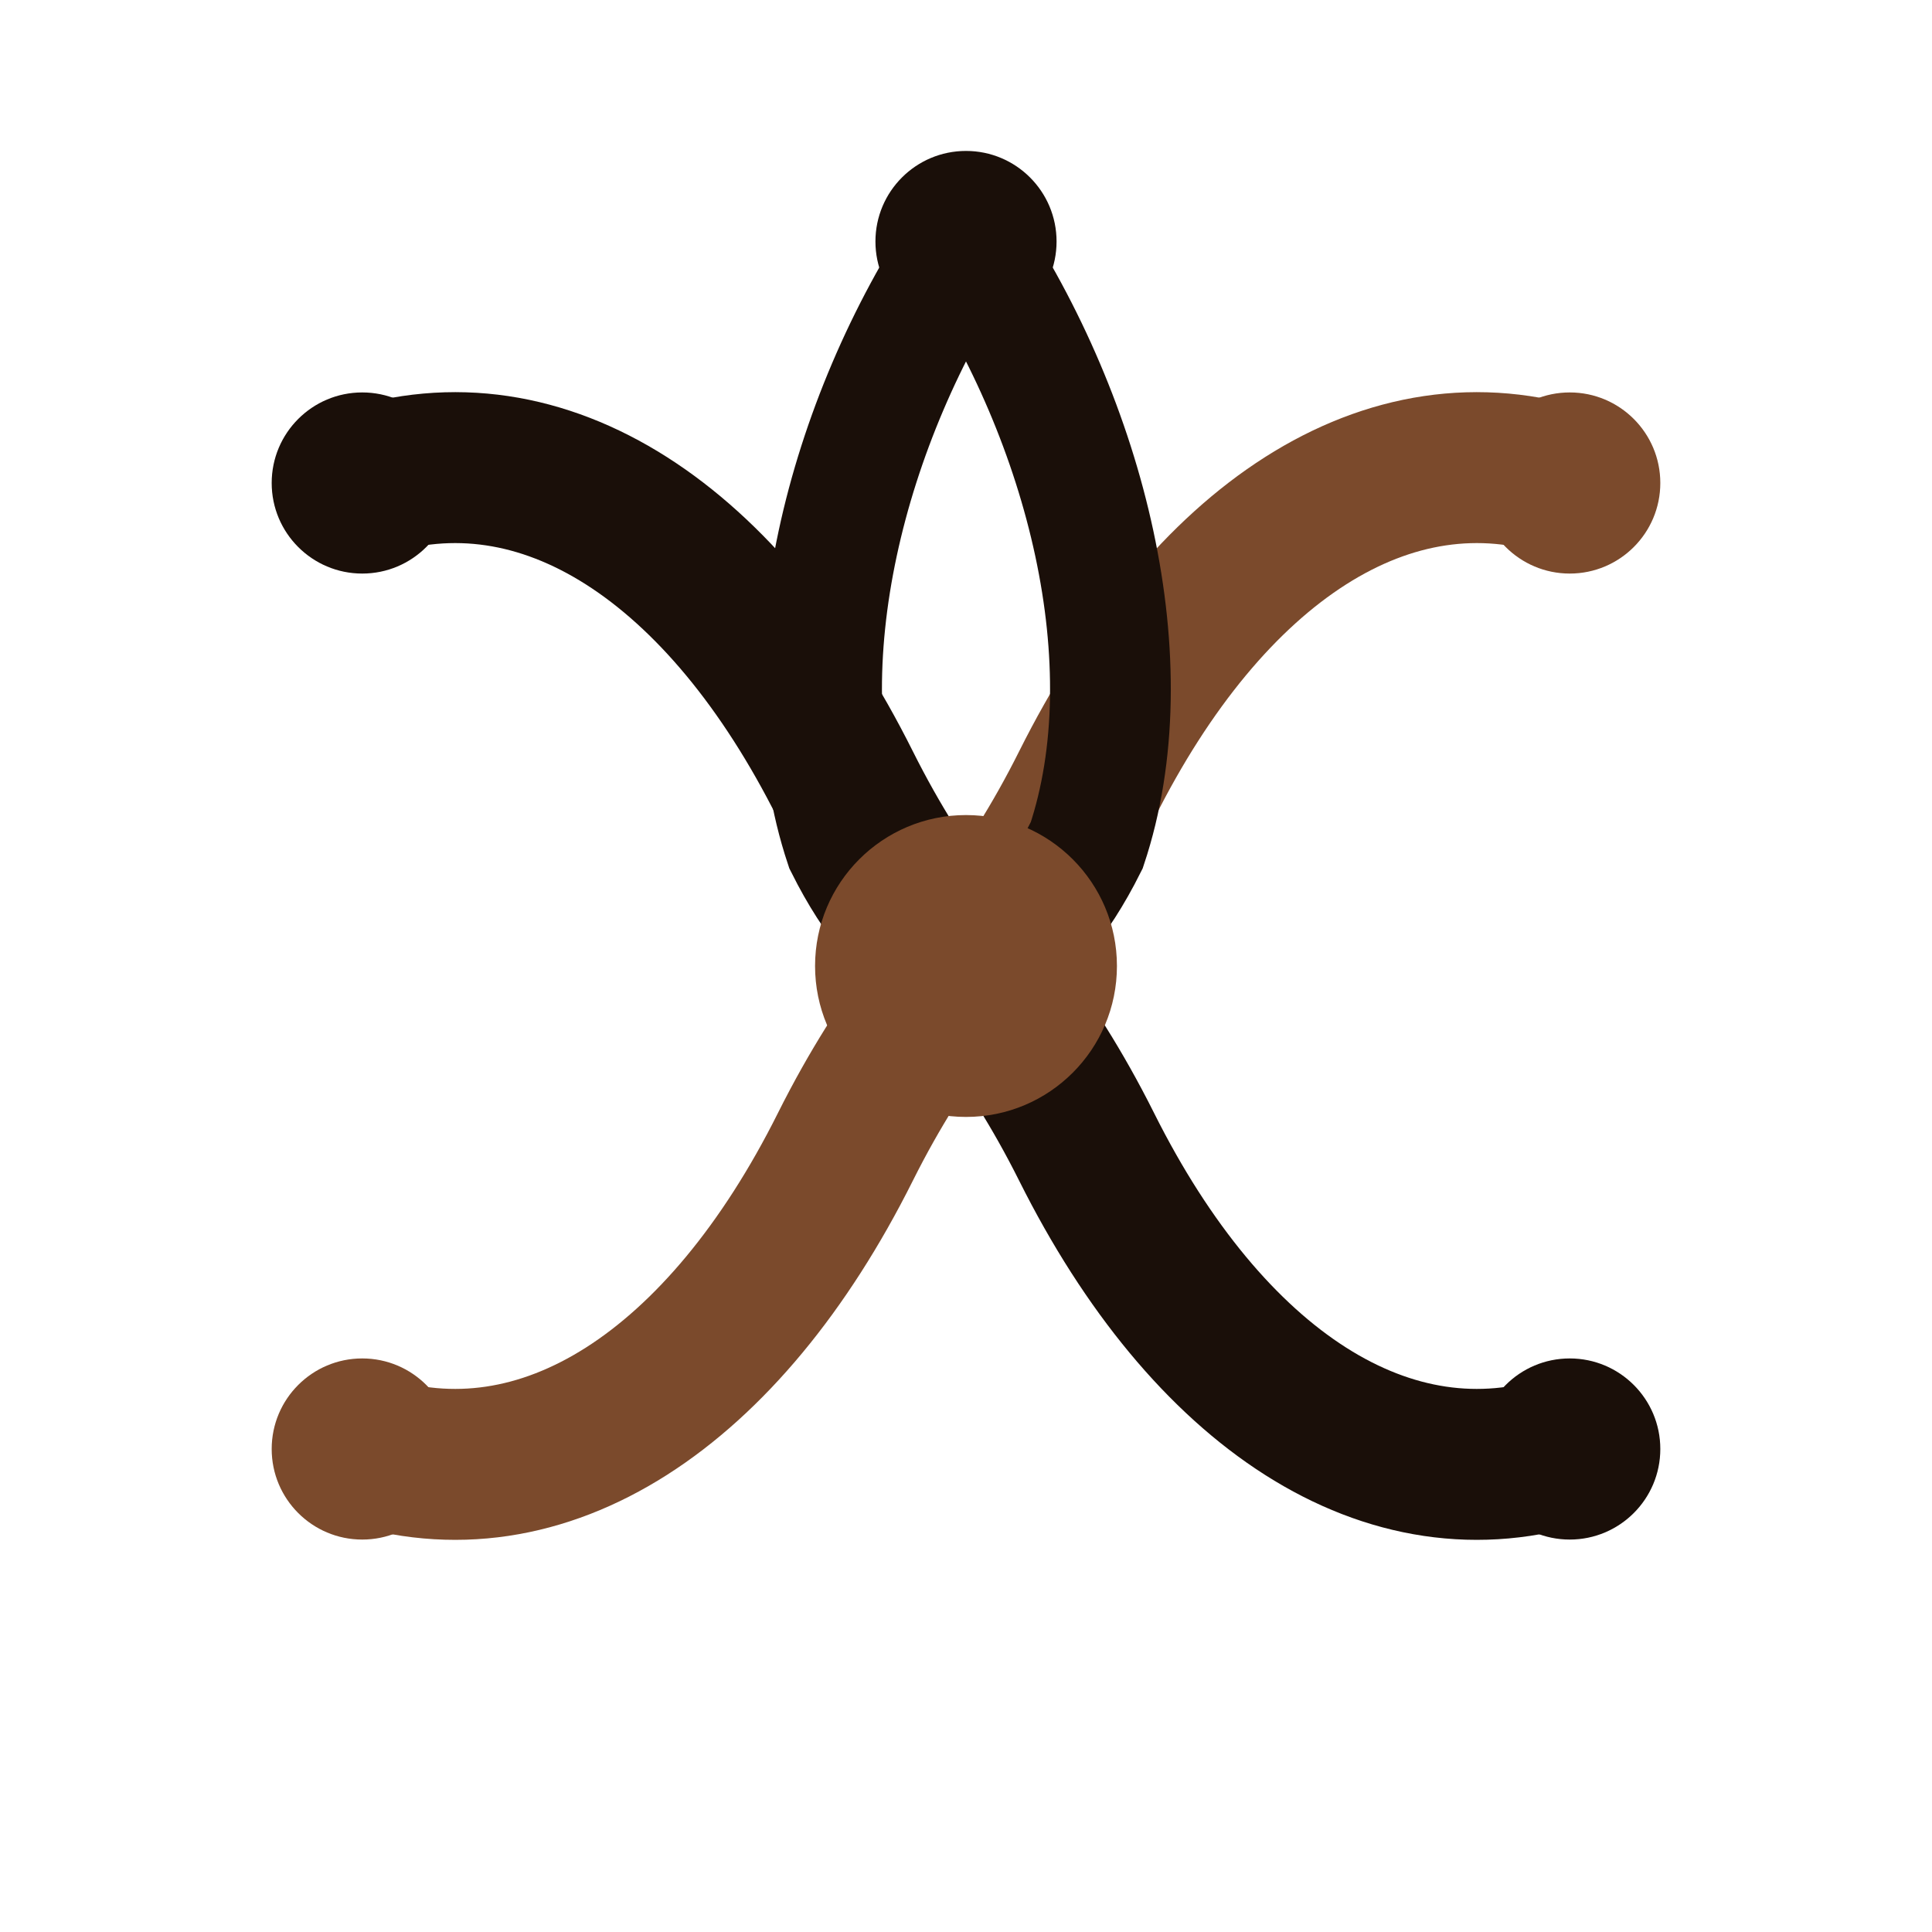
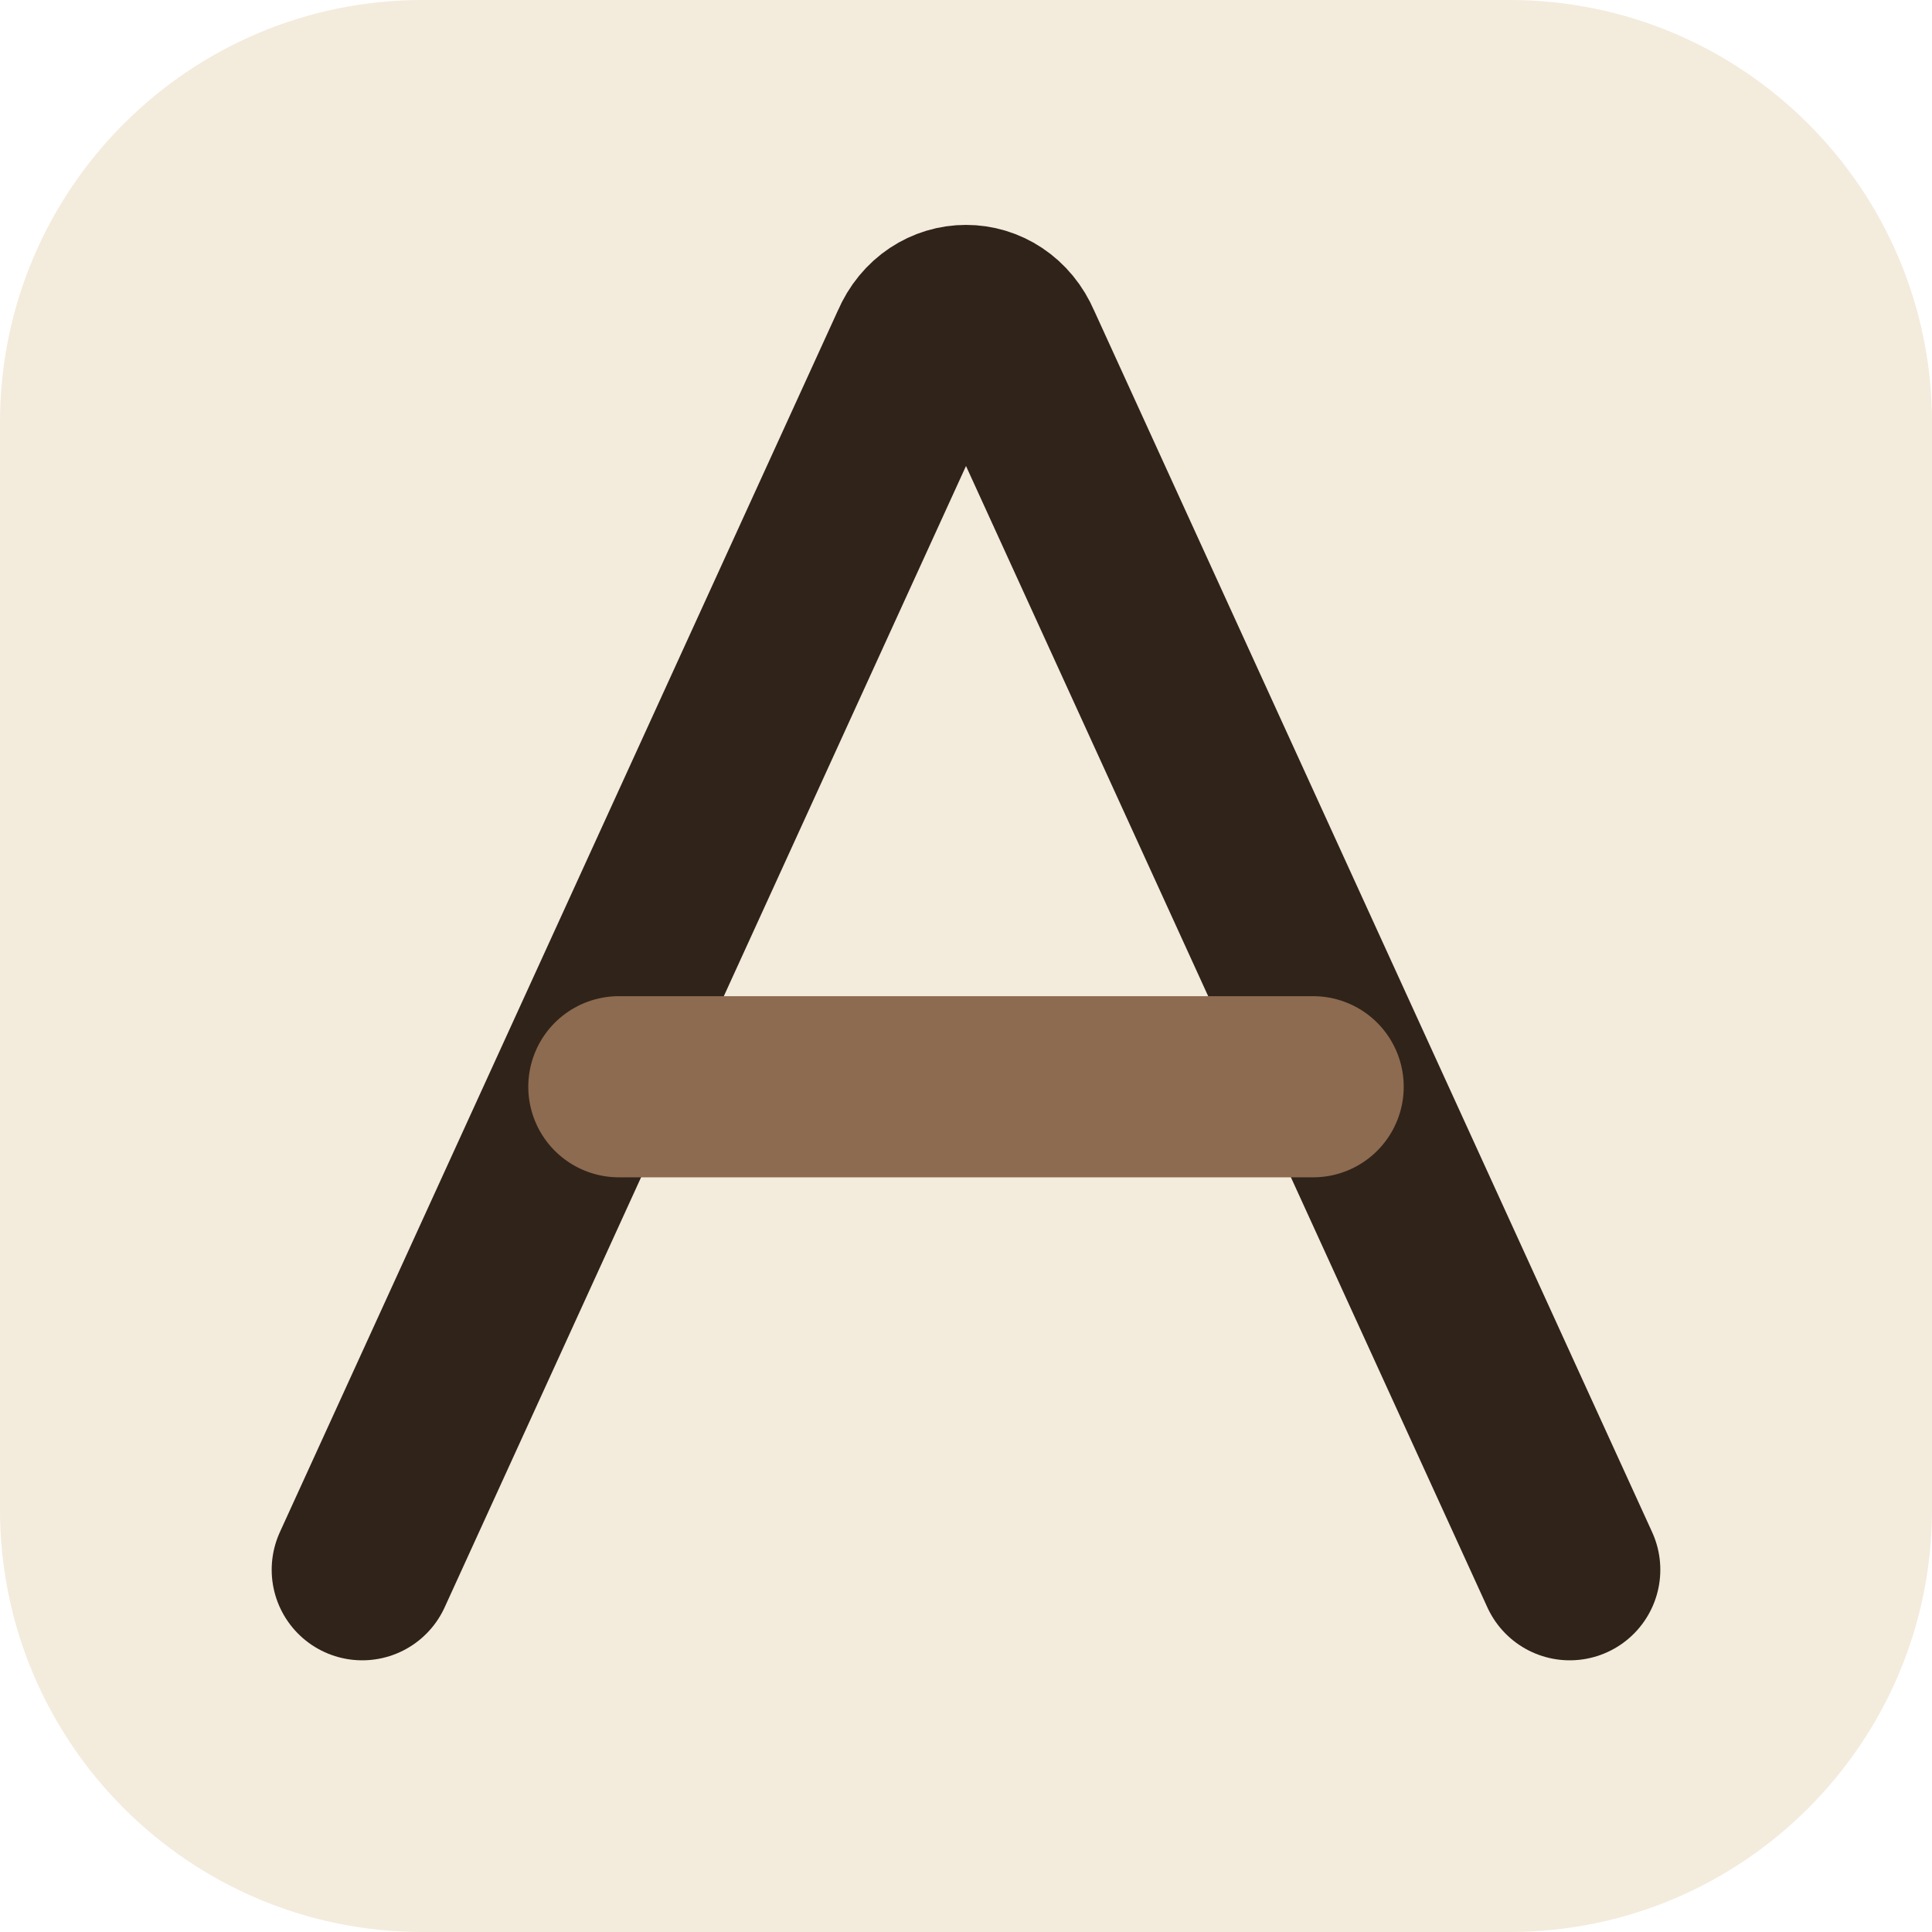
<svg xmlns="http://www.w3.org/2000/svg" viewBox="0 0 64 64" fill="none">
-   <path d="M12 16 C18 14, 24 18, 28 26 C30 30, 32 32, 32 32 C32 32, 34 34, 36 38 C40 46, 46 50, 52 48" stroke="#1a0f09" stroke-width="5" stroke-linecap="round" />
-   <path d="M52 16 C46 14, 40 18, 36 26 C34 30, 32 32, 32 32 C32 32, 30 34, 28 38 C24 46, 18 50, 12 48" stroke="#7b4a2c" stroke-width="5" stroke-linecap="round" />
-   <path d="M32 8 C28 14, 26 22, 28 28 C30 32, 32 32, 32 32 C32 32, 34 32, 36 28 C38 22, 36 14, 32 8" stroke="#1a0f09" stroke-width="4" stroke-linecap="round" />
-   <circle cx="32" cy="32" r="5" fill="#7b4a2c" />
-   <circle cx="12" cy="16" r="3" fill="#1a0f09" />
-   <circle cx="52" cy="16" r="3" fill="#7b4a2c" />
-   <circle cx="12" cy="48" r="3" fill="#7b4a2c" />
-   <circle cx="52" cy="48" r="3" fill="#1a0f09" />
-   <circle cx="32" cy="8" r="3" fill="#1a0f09" />
+   <rect width="64" height="64" rx="14" fill="#f3ebdc" />
+   <path d="M12 52 30.5 11.5c.6-1.4 2.4-1.4 3 0L52 52" stroke="#30231a" stroke-width="6" stroke-linecap="round" stroke-linejoin="round" />
+   <path d="M20.5 36h23" stroke="#8d6b50" stroke-width="6" stroke-linecap="round" />
</svg>
